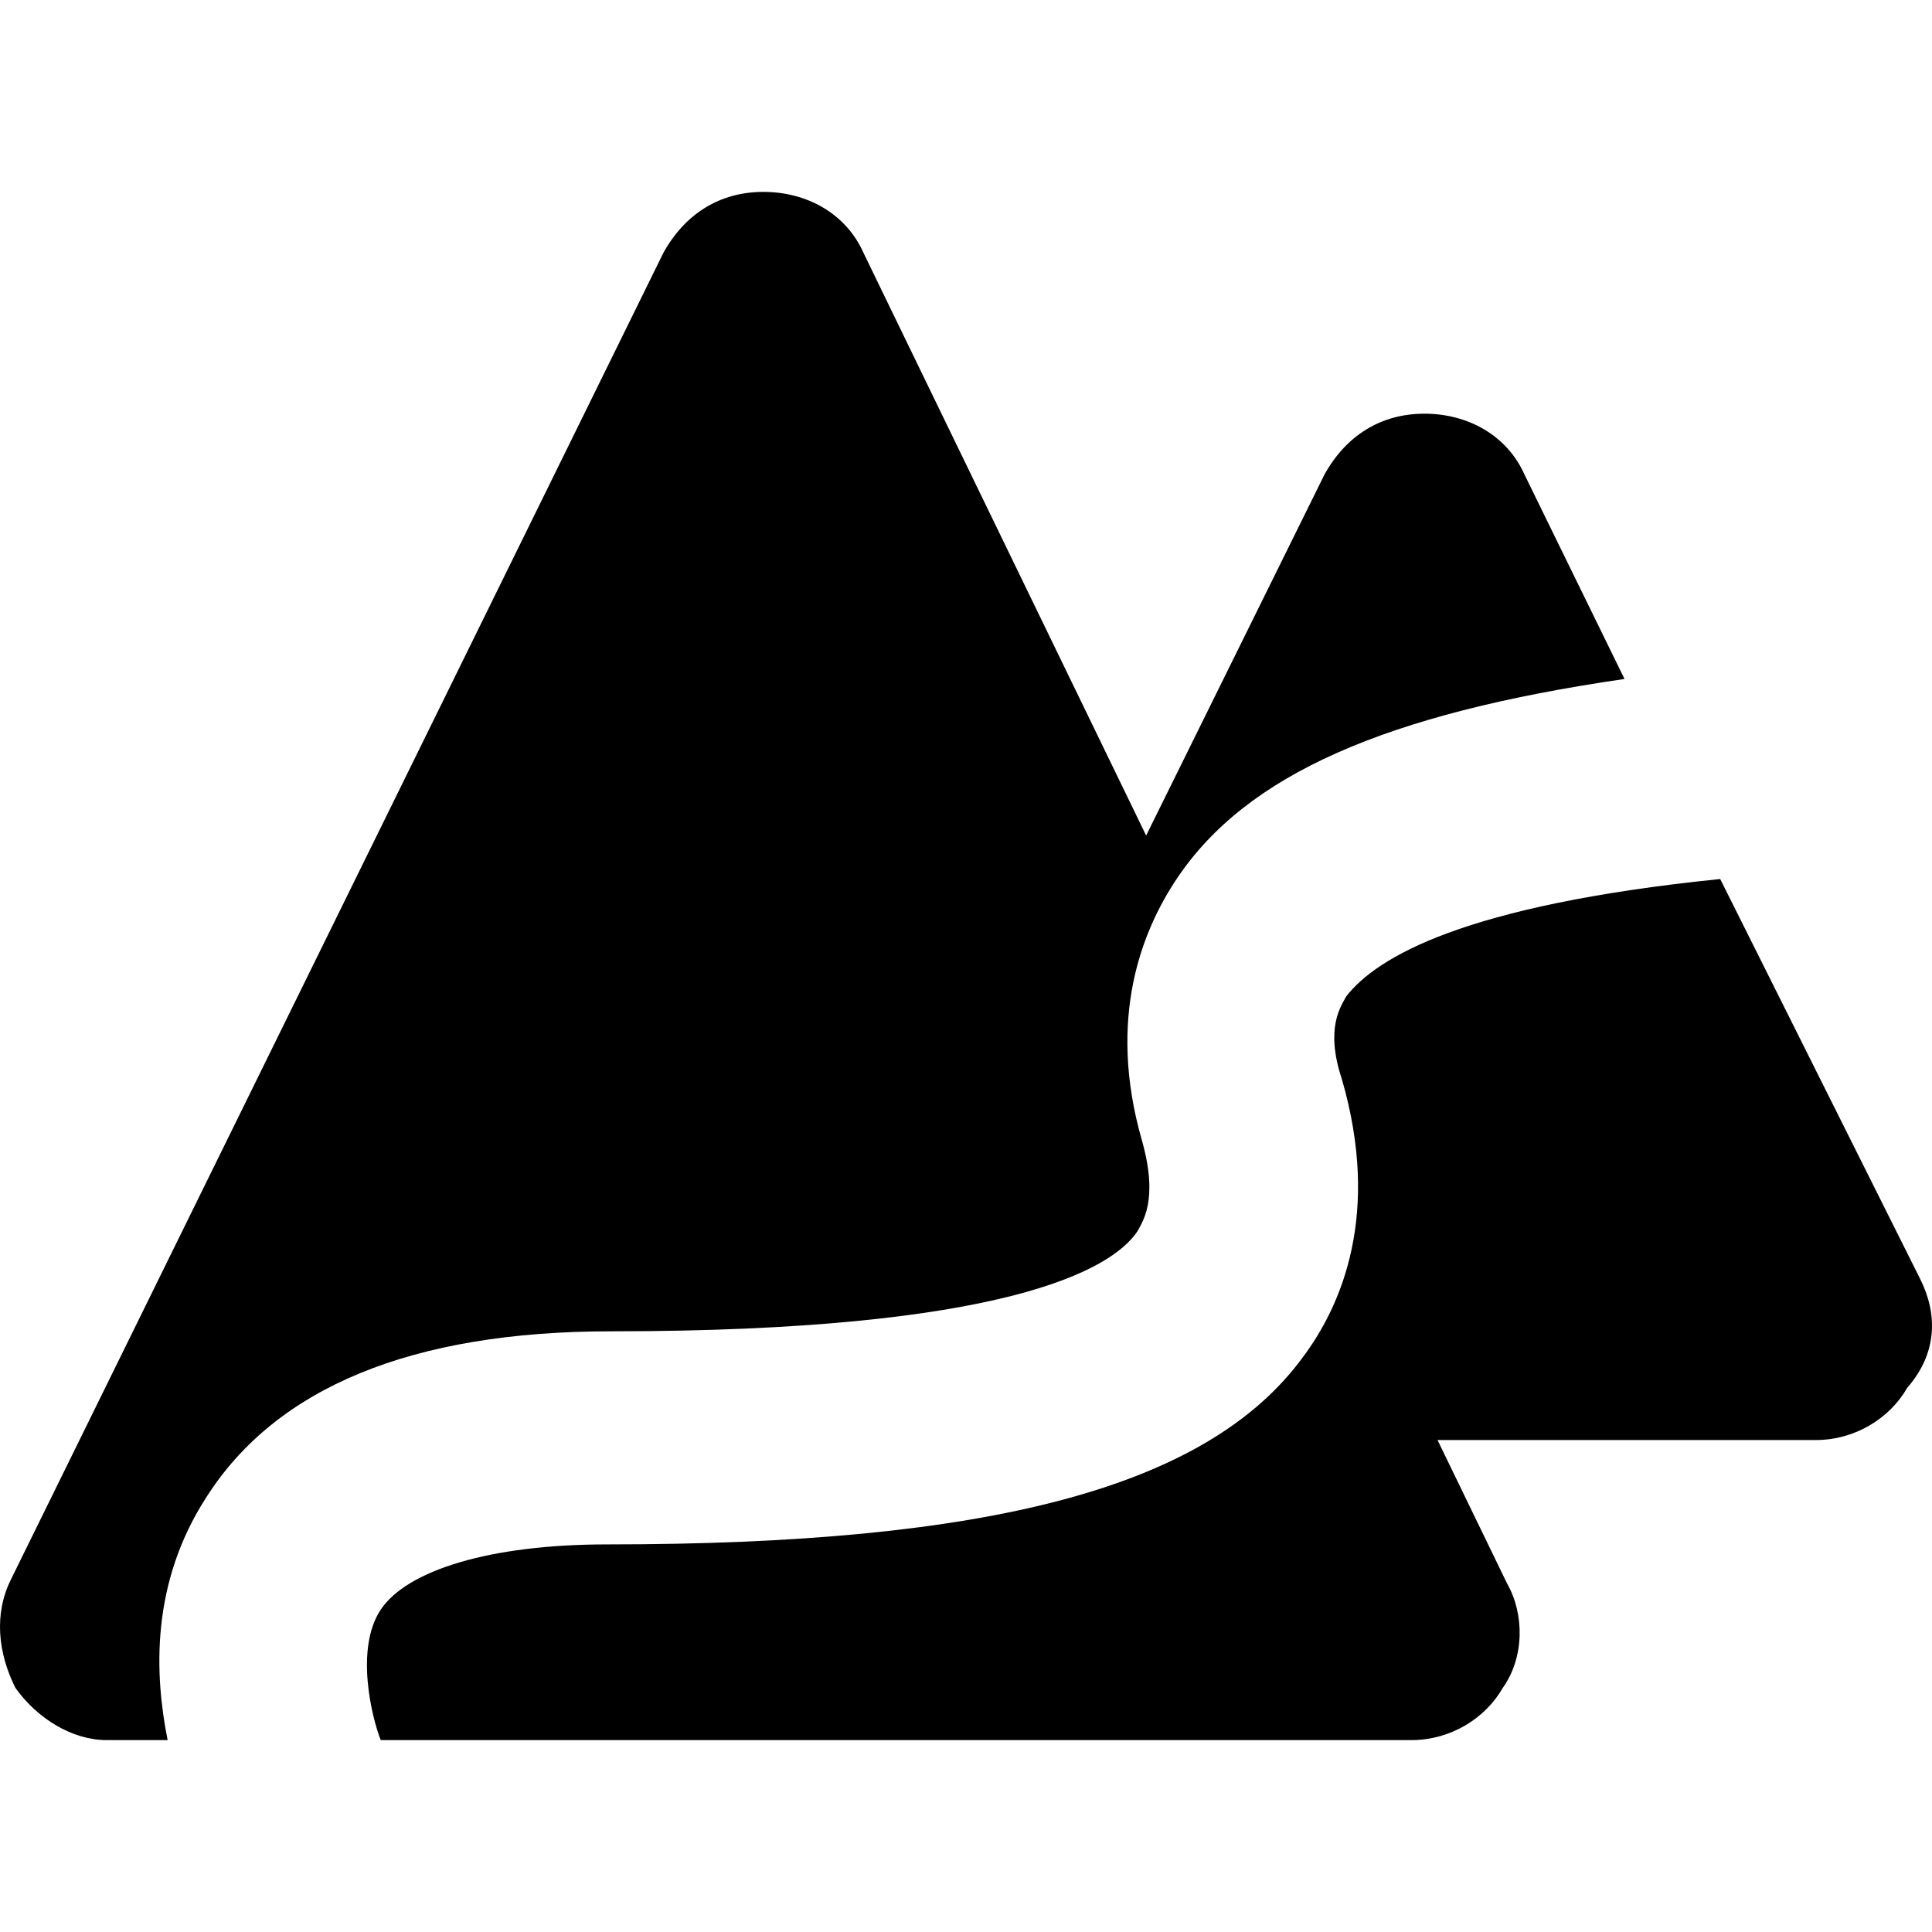
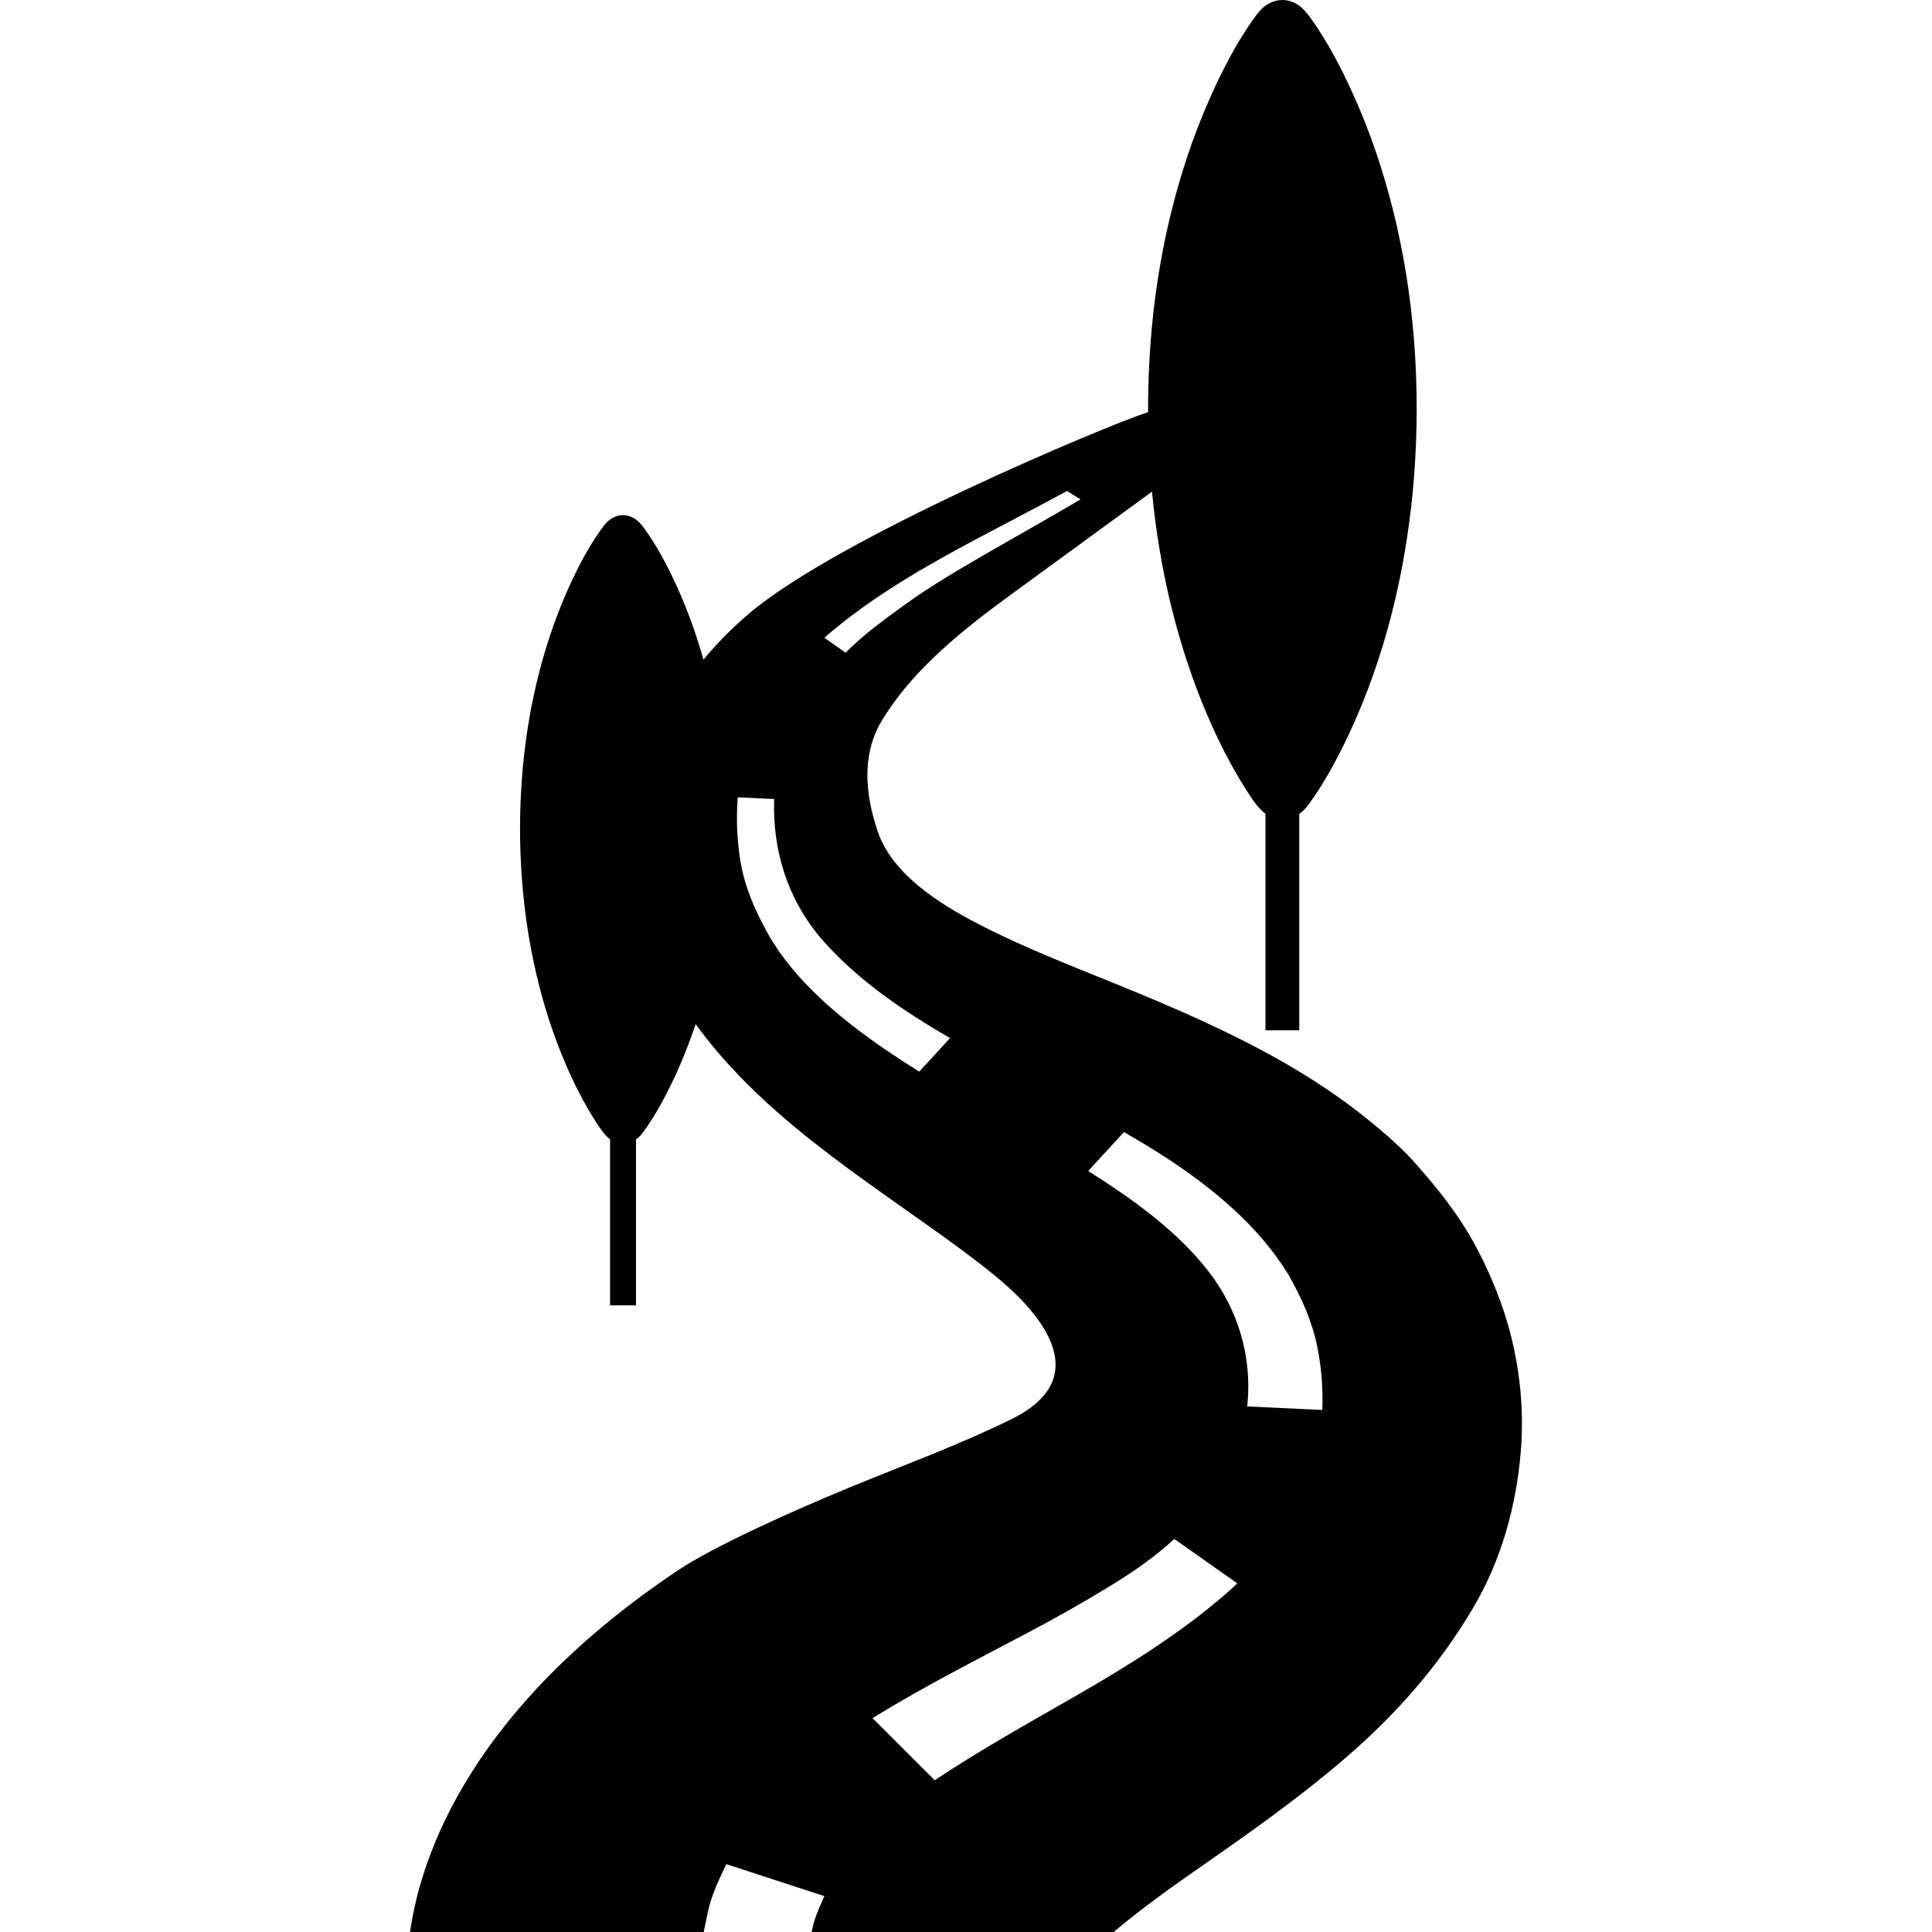
- <svg xmlns="http://www.w3.org/2000/svg" version="1.1" id="Capa_1" x="0px" y="0px" width="566.418px" height="566.417px" viewBox="0 0 566.418 566.417" style="enable-background:new 0 0 566.418 566.417;" xml:space="preserve">
+ <svg xmlns="http://www.w3.org/2000/svg" version="1.1" id="Capa_1" x="0px" y="0px" width="499.097px" height="499.098px" viewBox="0 0 499.097 499.098" style="enable-background:new 0 0 499.097 499.098;" xml:space="preserve">
  <g>
-     <g id="Layer_1_41_">
-       <g>
-         <path d="M562.972,375.009l-58.649-117.3c-75.226,7.65-100.726,22.95-109.65,34.425c-1.275,2.55-6.375,8.925-1.275,24.225     c11.476,39.525,0,66.3-11.475,81.601c-28.05,38.25-91.8,54.824-204,54.824c-34.425,0-58.65,7.65-66.3,19.125     c-7.65,11.476-2.55,31.875,0,38.25l0,0h302.175c11.475,0,21.675-6.375,26.775-15.3c6.375-8.925,6.375-21.675,1.274-30.6     l-20.399-42.075h110.925c11.475,0,21.675-6.375,26.774-15.3C568.072,396.684,568.072,385.209,562.972,375.009z" />
-         <path d="M333.472,360.984c1.275-2.55,6.375-8.925,1.275-26.774c-10.2-35.7,0-61.2,10.2-76.5     c20.399-30.6,61.199-48.45,131.324-58.65l-29.324-59.925c-5.101-11.475-16.575-17.85-29.325-17.85s-22.95,6.375-29.325,17.85     l-52.275,105.825l-82.875-170.85c-5.1-11.475-16.575-17.85-29.325-17.85s-22.95,6.375-29.325,17.85L3.247,462.984     c-5.1,10.2-3.825,21.675,1.275,31.875c6.375,8.925,16.575,15.3,26.775,15.3h17.85c-3.825-19.125-5.1-45.899,11.475-71.399     c20.4-31.875,59.925-48.45,118.575-48.45C293.947,390.309,325.822,372.459,333.472,360.984z" />
-       </g>
+     <g>
+       <path d="M386.625,333.619c-2.636-6.64-5.808-13.119-9.987-19.234c-3.119-4.561-6.541-8.816-10.29-13.052    c-3.585-4.22-8.107-8.159-12.545-11.773c-5.741-4.679-11.944-8.978-18.474-12.919c-12.834-7.746-26.829-14.089-41.049-19.992    c-14.576-6.051-29.638-11.583-43.344-18.897c-10.739-5.73-21.483-13.412-24.52-23.999c-0.708-2.47-5.536-15.88,1.215-27.287    c7.102-12,18.523-21.697,30.545-30.679l39.018-28.488c0.139-0.104,0.263-0.221,0.396-0.328    c1.926,20.285,6.705,40.05,14.247,57.671c2.914,6.808,6.228,13.335,10.014,19.272c1.508,2.363,3.062,4.816,5.062,6.324v55.92    h8.727v-55.881c0.812-0.579,1.567-1.316,2.233-2.211c3.52-4.729,6.602-10.234,9.358-15.834c4.535-9.205,8.275-19.15,11.18-29.54    c5.767-20.64,8.178-42.879,7.426-64.96c-0.121-3.546-0.324-7.084-0.617-10.612c-1.786-22.103-7.071-43.721-15.588-62.605    c-3.178-7.048-6.811-13.981-11.076-19.868c-0.915-1.26-1.837-2.42-3.002-3.235c-1.502-1.052-3.203-1.535-4.885-1.384    c-1.675,0.15-3.312,0.926-4.7,2.229c-0.91,0.854-1.67,1.964-2.435,3.048c-4.343,6.154-8.036,13.339-11.252,20.666    c-4.161,9.48-7.517,19.633-10.041,30.156c-3.885,16.187-5.719,33.277-5.651,50.335c-11.042,3.586-80.352,32.606-103.228,52.159    c-4.242,3.626-8.161,7.581-11.635,11.786c-1.819-6.441-4.052-12.658-6.698-18.526c-2.438-5.405-5.225-10.724-8.495-15.237    c-0.701-0.967-1.409-1.856-2.303-2.482c-1.152-0.807-2.456-1.178-3.746-1.062c-1.285,0.115-2.539,0.71-3.604,1.71    c-0.698,0.655-1.281,1.507-1.868,2.338c-3.33,4.72-6.163,10.23-8.629,15.85c-3.192,7.271-5.765,15.059-7.701,23.13    c-3.903,16.267-5.116,33.725-3.871,50.755c1.229,16.807,5.004,33.263,11.231,47.813c2.235,5.221,4.777,10.227,7.681,14.781    c1.156,1.812,2.348,3.692,3.881,4.85v42.89h6.693v-42.858c0.622-0.444,1.202-1.01,1.712-1.695c2.7-3.628,5.064-7.851,7.178-12.144    c2.491-5.058,4.664-10.407,6.518-15.964c6.151,8.507,13.759,16.368,21.899,23.444c11.153,9.692,23.579,18.324,35.894,27.021    c6.257,4.42,12.5,8.864,18.386,13.61c5.376,4.333,31.472,25.14,5.433,37.97c-13.44,6.622-27.769,11.865-41.792,17.632    c-15.331,6.303-35.3,15.36-44.274,21.356c-57.343,38.308-67.161,78.364-69.323,93.508h75.866c0.319-1.685,0.715-3.365,1.054-5.049    c0.861-4.279,2.868-8.452,4.771-12.482l25.345,8.269c-1.32,2.969-2.804,6.104-3.261,9.264h78.015    c1.647-1.426,3.356-2.806,5.081-4.162c8.182-6.434,16.968-12.343,25.557-18.408c12.04-8.51,23.847-17.27,34.386-27.018    c11.159-10.318,20.38-21.605,27.71-33.964c7.474-12.573,11.219-26.558,12.401-40.405    C394.036,361.297,391.87,346.828,386.625,333.619z M215.626,162.485c11.868-9.778,25.81-17.549,39.951-25.003    c6.71-3.535,13.435-7.035,20.068-10.643l3.489,2.165c-8.25,4.899-16.694,9.587-25.015,14.409    c-6.927,4.016-13.918,8.132-20.278,12.732c-5.393,3.898-10.888,7.867-15.395,12.472l-5.479-3.858    C213.815,163.969,214.72,163.231,215.626,162.485z M237.47,276.841c-2.752-1.73-5.476-3.488-8.15-5.3    c-12.328-8.344-24.28-18.414-30.973-30.405c-3.375-6.049-6.064-12.312-7.114-18.925c-0.848-5.438-1.08-10.763-0.639-16.236    l9.397,0.44c-0.003,0.093-0.006,0.188-0.009,0.281c-0.422,12.849,3.424,25.927,12.795,36.488    c8.872,9.998,20.348,17.869,32.651,24.986L237.47,276.841z M316.559,411.844c-11.62,10.067-24.979,18.404-38.829,26.363    c-12.271,7.053-24.641,13.94-36.267,21.688l-16.061-16.046l0.719-0.44c12.724-7.818,26.238-14.662,39.6-21.735    c7.16-3.789,14.155-7.731,20.978-11.907c5.901-3.61,11.806-7.662,16.648-12.21l16.282,11.466    C318.657,409.999,317.602,410.914,316.559,411.844z M341.599,364.234l-19.397-0.906c0.029-0.344,0.06-0.688,0.09-1.033    c1.033-11.792-2.298-23.819-10.104-33.87c-8.005-10.31-19.296-18.495-31.071-25.916l9.24-10.068    c3.49,2.023,6.955,4.081,10.308,6.253c12.976,8.409,24.62,18.273,32.065,30.415c3.521,6.07,6.248,12.276,7.588,18.92    C341.409,353.426,341.785,358.768,341.599,364.234z" />
+       <path d="M365.22,87.118C365.724,93.176,364.734,81.098,365.22,87.118L365.22,87.118z" />
    </g>
  </g>
  <g>
</g>
  <g>
</g>
  <g>
</g>
  <g>
</g>
  <g>
</g>
  <g>
</g>
  <g>
</g>
  <g>
</g>
  <g>
</g>
  <g>
</g>
  <g>
</g>
  <g>
</g>
  <g>
</g>
  <g>
</g>
  <g>
</g>
</svg>
